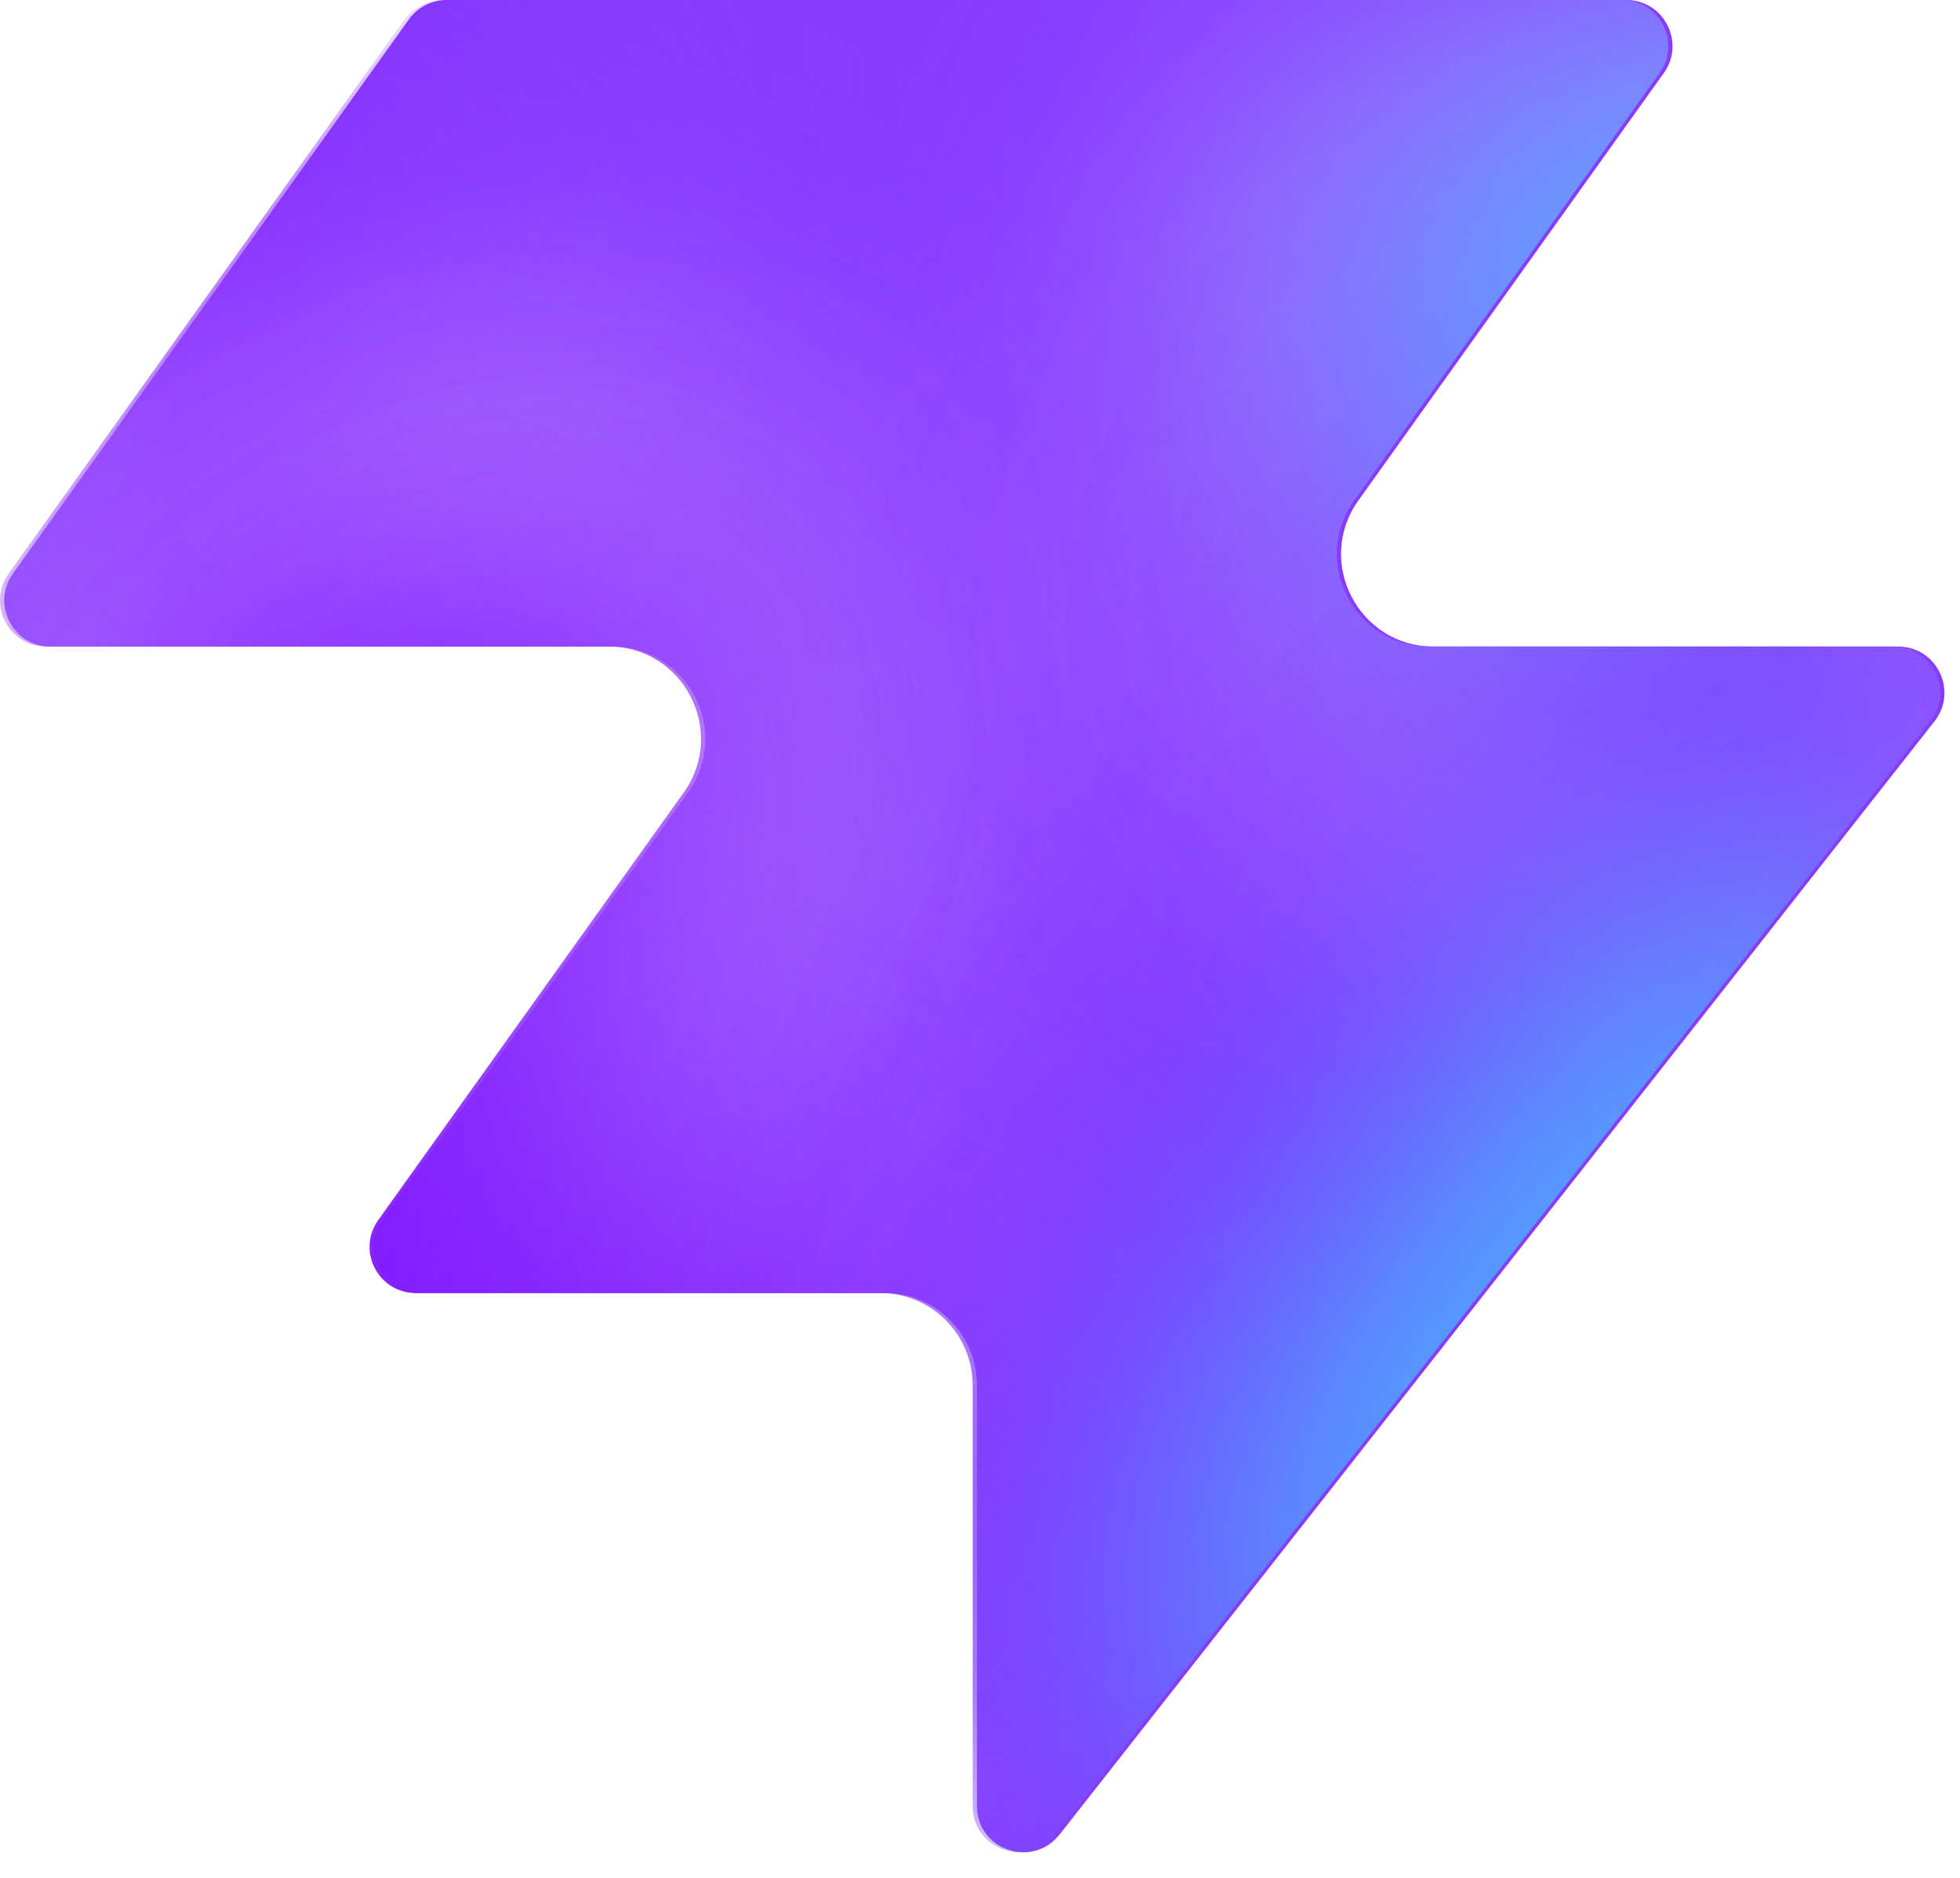
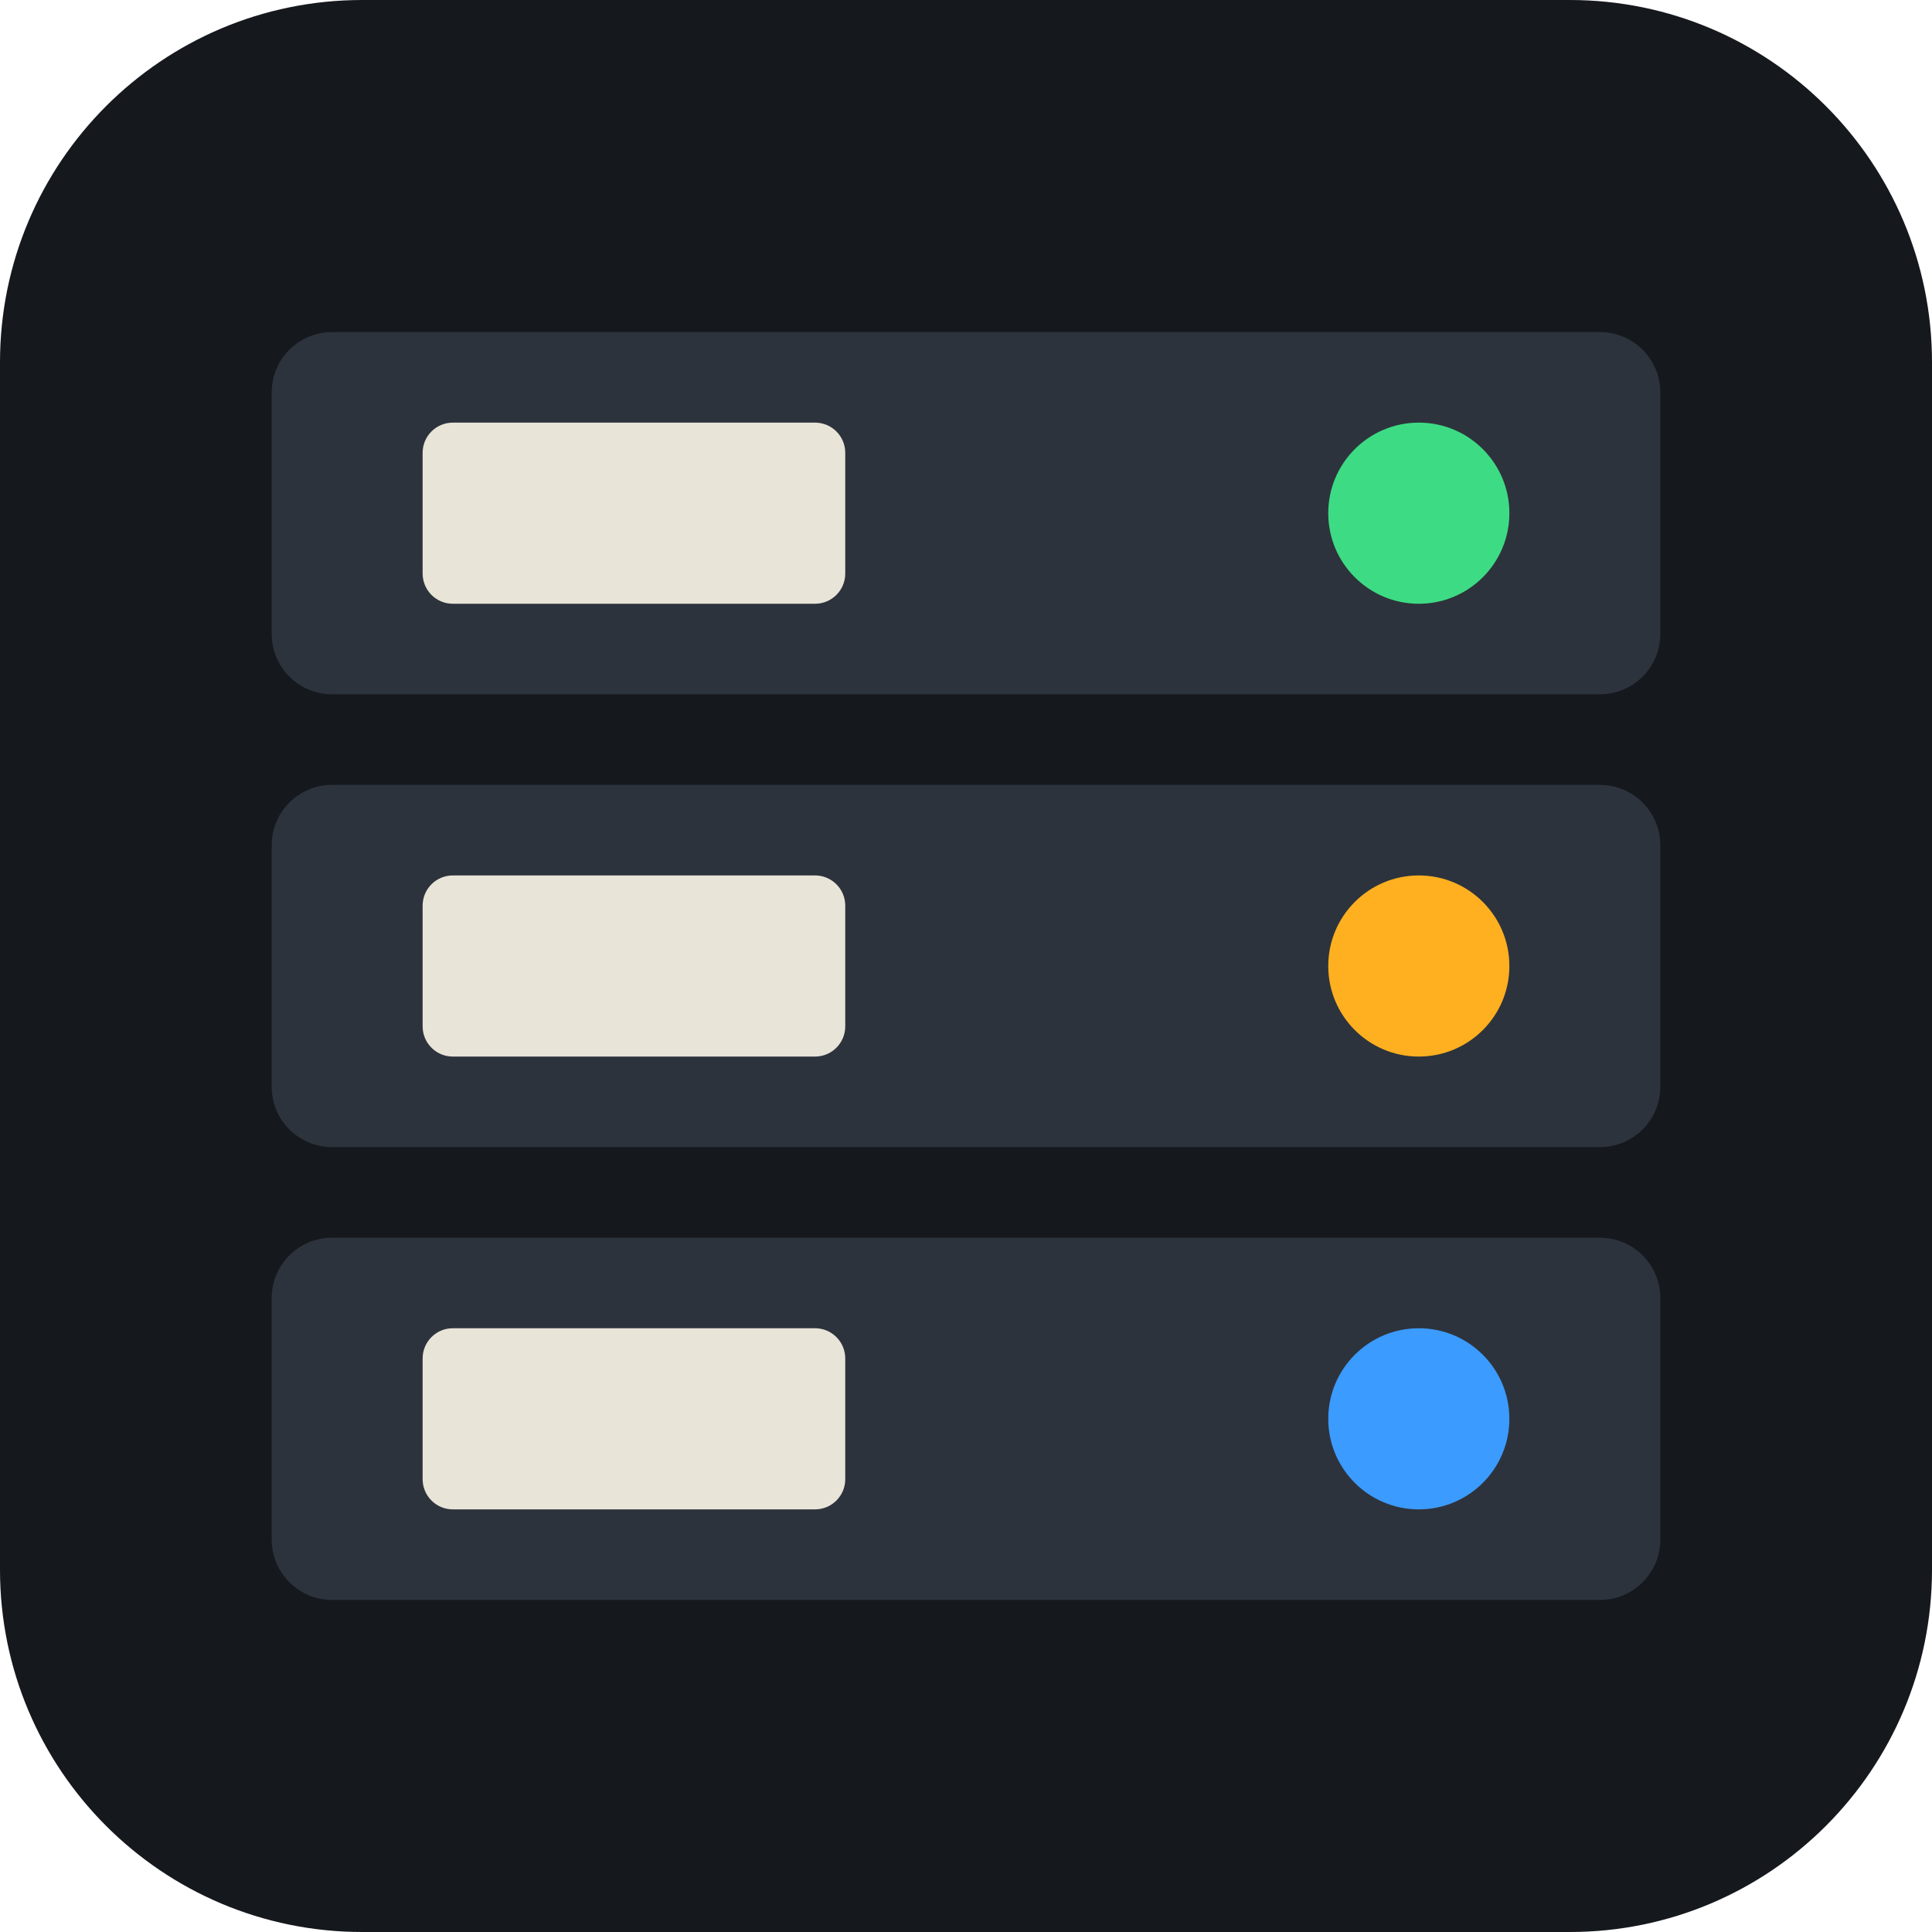
- <svg xmlns="http://www.w3.org/2000/svg" width="48" height="46" fill="none" viewBox="0 0 48 46">
-   <path fill="#863bff" d="M25.946 44.938c-.664.845-2.021.375-2.021-.698V33.937a2.26 2.26 0 0 0-2.262-2.262H10.287c-.92 0-1.456-1.04-.92-1.788l7.48-10.471c1.07-1.497 0-3.578-1.842-3.578H1.237c-.92 0-1.456-1.04-.92-1.788L10.013.474c.214-.297.556-.474.92-.474h28.894c.92 0 1.456 1.04.92 1.788l-7.48 10.471c-1.07 1.498 0 3.579 1.842 3.579h11.377c.943 0 1.473 1.088.89 1.83L25.947 44.94z" style="fill:#863bff;fill:color(display-p3 .525 .23 1);fill-opacity:1" />
-   <mask id="a" width="48" height="46" x="0" y="0" maskUnits="userSpaceOnUse" style="mask-type:alpha">
-     <path fill="#000" d="M25.842 44.938c-.664.844-2.021.375-2.021-.698V33.937a2.26 2.26 0 0 0-2.262-2.262H10.183c-.92 0-1.456-1.04-.92-1.788l7.48-10.471c1.07-1.498 0-3.579-1.842-3.579H1.133c-.92 0-1.456-1.04-.92-1.787L9.91.473c.214-.297.556-.474.92-.474h28.894c.92 0 1.456 1.04.92 1.788l-7.48 10.471c-1.07 1.498 0 3.578 1.842 3.578h11.377c.943 0 1.473 1.088.89 1.832L25.843 44.94z" style="fill:#000;fill-opacity:1" />
-   </mask>
-   <g mask="url(#a)">
-     <g filter="url(#b)">
-       <ellipse cx="5.508" cy="14.704" fill="#ede6ff" rx="5.508" ry="14.704" style="fill:#ede6ff;fill:color(display-p3 .927 .903 1);fill-opacity:1" transform="matrix(.00324 1 1 -.00324 -4.47 31.516)" />
-     </g>
-     <g filter="url(#c)">
-       <ellipse cx="10.399" cy="29.851" fill="#ede6ff" rx="10.399" ry="29.851" style="fill:#ede6ff;fill:color(display-p3 .927 .903 1);fill-opacity:1" transform="matrix(.00324 1 1 -.00324 -39.328 7.883)" />
-     </g>
-     <g filter="url(#d)">
-       <ellipse cx="5.508" cy="30.487" fill="#7e14ff" rx="5.508" ry="30.487" style="fill:#7e14ff;fill:color(display-p3 .492 .077 1);fill-opacity:1" transform="rotate(89.814 -25.913 -14.639)scale(1 -1)" />
-     </g>
-     <g filter="url(#e)">
-       <ellipse cx="5.508" cy="30.599" fill="#7e14ff" rx="5.508" ry="30.599" style="fill:#7e14ff;fill:color(display-p3 .492 .077 1);fill-opacity:1" transform="rotate(89.814 -32.644 -3.334)scale(1 -1)" />
-     </g>
-     <g filter="url(#f)">
-       <ellipse cx="5.508" cy="30.599" fill="#7e14ff" rx="5.508" ry="30.599" style="fill:#7e14ff;fill:color(display-p3 .492 .077 1);fill-opacity:1" transform="matrix(.00324 1 1 -.00324 -34.34 30.47)" />
-     </g>
-     <g filter="url(#g)">
-       <ellipse cx="14.072" cy="22.078" fill="#ede6ff" rx="14.072" ry="22.078" style="fill:#ede6ff;fill:color(display-p3 .927 .903 1);fill-opacity:1" transform="rotate(93.35 24.506 48.493)scale(-1 1)" />
-     </g>
-     <g filter="url(#h)">
-       <ellipse cx="3.47" cy="21.501" fill="#7e14ff" rx="3.47" ry="21.501" style="fill:#7e14ff;fill:color(display-p3 .492 .077 1);fill-opacity:1" transform="rotate(89.009 28.708 47.59)scale(-1 1)" />
-     </g>
-     <g filter="url(#i)">
-       <ellipse cx="3.47" cy="21.501" fill="#7e14ff" rx="3.47" ry="21.501" style="fill:#7e14ff;fill:color(display-p3 .492 .077 1);fill-opacity:1" transform="rotate(89.009 28.708 47.59)scale(-1 1)" />
-     </g>
-     <g filter="url(#j)">
-       <ellipse cx=".387" cy="8.972" fill="#7e14ff" rx="4.407" ry="29.108" style="fill:#7e14ff;fill:color(display-p3 .492 .077 1);fill-opacity:1" transform="rotate(39.51 .387 8.972)" />
-     </g>
-     <g filter="url(#k)">
-       <ellipse cx="47.523" cy="-6.092" fill="#7e14ff" rx="4.407" ry="29.108" style="fill:#7e14ff;fill:color(display-p3 .492 .077 1);fill-opacity:1" transform="rotate(37.892 47.523 -6.092)" />
-     </g>
-     <g filter="url(#l)">
-       <ellipse cx="41.412" cy="6.333" fill="#47bfff" rx="5.971" ry="9.665" style="fill:#47bfff;fill:color(display-p3 .28 .748 1);fill-opacity:1" transform="rotate(37.892 41.412 6.333)" />
-     </g>
-     <g filter="url(#m)">
-       <ellipse cx="-1.879" cy="38.332" fill="#7e14ff" rx="4.407" ry="29.108" style="fill:#7e14ff;fill:color(display-p3 .492 .077 1);fill-opacity:1" transform="rotate(37.892 -1.88 38.332)" />
-     </g>
-     <g filter="url(#n)">
-       <ellipse cx="-1.879" cy="38.332" fill="#7e14ff" rx="4.407" ry="29.108" style="fill:#7e14ff;fill:color(display-p3 .492 .077 1);fill-opacity:1" transform="rotate(37.892 -1.88 38.332)" />
-     </g>
-     <g filter="url(#o)">
-       <ellipse cx="35.651" cy="29.907" fill="#7e14ff" rx="4.407" ry="29.108" style="fill:#7e14ff;fill:color(display-p3 .492 .077 1);fill-opacity:1" transform="rotate(37.892 35.651 29.907)" />
-     </g>
-     <g filter="url(#p)">
-       <ellipse cx="38.418" cy="32.4" fill="#47bfff" rx="5.971" ry="15.297" style="fill:#47bfff;fill:color(display-p3 .28 .748 1);fill-opacity:1" transform="rotate(37.892 38.418 32.4)" />
-     </g>
-   </g>
-   <defs>
-     <filter id="b" width="60.045" height="41.654" x="-19.77" y="16.149" color-interpolation-filters="sRGB" filterUnits="userSpaceOnUse">
-       <feFlood flood-opacity="0" result="BackgroundImageFix" />
-       <feBlend in="SourceGraphic" in2="BackgroundImageFix" result="shape" />
-       <feGaussianBlur result="effect1_foregroundBlur_2002_17158" stdDeviation="7.659" />
-     </filter>
-     <filter id="c" width="90.34" height="51.437" x="-54.613" y="-7.533" color-interpolation-filters="sRGB" filterUnits="userSpaceOnUse">
-       <feFlood flood-opacity="0" result="BackgroundImageFix" />
-       <feBlend in="SourceGraphic" in2="BackgroundImageFix" result="shape" />
-       <feGaussianBlur result="effect1_foregroundBlur_2002_17158" stdDeviation="7.659" />
-     </filter>
-     <filter id="d" width="79.355" height="29.4" x="-49.64" y="2.03" color-interpolation-filters="sRGB" filterUnits="userSpaceOnUse">
-       <feFlood flood-opacity="0" result="BackgroundImageFix" />
-       <feBlend in="SourceGraphic" in2="BackgroundImageFix" result="shape" />
-       <feGaussianBlur result="effect1_foregroundBlur_2002_17158" stdDeviation="4.596" />
-     </filter>
-     <filter id="e" width="79.579" height="29.4" x="-45.045" y="20.029" color-interpolation-filters="sRGB" filterUnits="userSpaceOnUse">
-       <feFlood flood-opacity="0" result="BackgroundImageFix" />
-       <feBlend in="SourceGraphic" in2="BackgroundImageFix" result="shape" />
-       <feGaussianBlur result="effect1_foregroundBlur_2002_17158" stdDeviation="4.596" />
-     </filter>
-     <filter id="f" width="79.579" height="29.4" x="-43.513" y="21.178" color-interpolation-filters="sRGB" filterUnits="userSpaceOnUse">
-       <feFlood flood-opacity="0" result="BackgroundImageFix" />
-       <feBlend in="SourceGraphic" in2="BackgroundImageFix" result="shape" />
-       <feGaussianBlur result="effect1_foregroundBlur_2002_17158" stdDeviation="4.596" />
-     </filter>
-     <filter id="g" width="74.749" height="58.852" x="15.756" y="-17.901" color-interpolation-filters="sRGB" filterUnits="userSpaceOnUse">
-       <feFlood flood-opacity="0" result="BackgroundImageFix" />
-       <feBlend in="SourceGraphic" in2="BackgroundImageFix" result="shape" />
-       <feGaussianBlur result="effect1_foregroundBlur_2002_17158" stdDeviation="7.659" />
-     </filter>
-     <filter id="h" width="61.377" height="25.362" x="23.548" y="2.284" color-interpolation-filters="sRGB" filterUnits="userSpaceOnUse">
-       <feFlood flood-opacity="0" result="BackgroundImageFix" />
-       <feBlend in="SourceGraphic" in2="BackgroundImageFix" result="shape" />
-       <feGaussianBlur result="effect1_foregroundBlur_2002_17158" stdDeviation="4.596" />
-     </filter>
-     <filter id="i" width="61.377" height="25.362" x="23.548" y="2.284" color-interpolation-filters="sRGB" filterUnits="userSpaceOnUse">
-       <feFlood flood-opacity="0" result="BackgroundImageFix" />
-       <feBlend in="SourceGraphic" in2="BackgroundImageFix" result="shape" />
-       <feGaussianBlur result="effect1_foregroundBlur_2002_17158" stdDeviation="4.596" />
-     </filter>
-     <filter id="j" width="56.045" height="63.649" x="-27.636" y="-22.853" color-interpolation-filters="sRGB" filterUnits="userSpaceOnUse">
-       <feFlood flood-opacity="0" result="BackgroundImageFix" />
-       <feBlend in="SourceGraphic" in2="BackgroundImageFix" result="shape" />
-       <feGaussianBlur result="effect1_foregroundBlur_2002_17158" stdDeviation="4.596" />
-     </filter>
-     <filter id="k" width="54.814" height="64.646" x="20.116" y="-38.415" color-interpolation-filters="sRGB" filterUnits="userSpaceOnUse">
-       <feFlood flood-opacity="0" result="BackgroundImageFix" />
-       <feBlend in="SourceGraphic" in2="BackgroundImageFix" result="shape" />
-       <feGaussianBlur result="effect1_foregroundBlur_2002_17158" stdDeviation="4.596" />
-     </filter>
-     <filter id="l" width="33.541" height="35.313" x="24.641" y="-11.323" color-interpolation-filters="sRGB" filterUnits="userSpaceOnUse">
-       <feFlood flood-opacity="0" result="BackgroundImageFix" />
-       <feBlend in="SourceGraphic" in2="BackgroundImageFix" result="shape" />
-       <feGaussianBlur result="effect1_foregroundBlur_2002_17158" stdDeviation="4.596" />
-     </filter>
-     <filter id="m" width="54.814" height="64.646" x="-29.286" y="6.009" color-interpolation-filters="sRGB" filterUnits="userSpaceOnUse">
-       <feFlood flood-opacity="0" result="BackgroundImageFix" />
-       <feBlend in="SourceGraphic" in2="BackgroundImageFix" result="shape" />
-       <feGaussianBlur result="effect1_foregroundBlur_2002_17158" stdDeviation="4.596" />
-     </filter>
-     <filter id="n" width="54.814" height="64.646" x="-29.286" y="6.009" color-interpolation-filters="sRGB" filterUnits="userSpaceOnUse">
-       <feFlood flood-opacity="0" result="BackgroundImageFix" />
-       <feBlend in="SourceGraphic" in2="BackgroundImageFix" result="shape" />
-       <feGaussianBlur result="effect1_foregroundBlur_2002_17158" stdDeviation="4.596" />
-     </filter>
-     <filter id="o" width="54.814" height="64.646" x="8.244" y="-2.416" color-interpolation-filters="sRGB" filterUnits="userSpaceOnUse">
-       <feFlood flood-opacity="0" result="BackgroundImageFix" />
-       <feBlend in="SourceGraphic" in2="BackgroundImageFix" result="shape" />
-       <feGaussianBlur result="effect1_foregroundBlur_2002_17158" stdDeviation="4.596" />
-     </filter>
-     <filter id="p" width="39.409" height="43.623" x="18.713" y="10.588" color-interpolation-filters="sRGB" filterUnits="userSpaceOnUse">
-       <feFlood flood-opacity="0" result="BackgroundImageFix" />
-       <feBlend in="SourceGraphic" in2="BackgroundImageFix" result="shape" />
-       <feGaussianBlur result="effect1_foregroundBlur_2002_17158" stdDeviation="4.596" />
-     </filter>
-   </defs>
+ <svg xmlns="http://www.w3.org/2000/svg" viewBox="0 0 64 64">
+   <rect width="64" height="64" rx="12" fill="#15181d" />
+   <rect x="9" y="11" width="46" height="12" rx="2" fill="#2d333c" />
+   <rect x="9" y="26" width="46" height="12" rx="2" fill="#2d333c" />
+   <rect x="9" y="41" width="46" height="12" rx="2" fill="#2d333c" />
+   <circle cx="47" cy="17" r="3" fill="#3ddc84" />
+   <circle cx="47" cy="32" r="3" fill="#ffb020" />
+   <circle cx="47" cy="47" r="3" fill="#3b9bff" />
+   <rect x="14" y="14" width="14" height="6" rx="1" fill="#e8e4d8" />
+   <rect x="14" y="29" width="14" height="6" rx="1" fill="#e8e4d8" />
+   <rect x="14" y="44" width="14" height="6" rx="1" fill="#e8e4d8" />
</svg>
